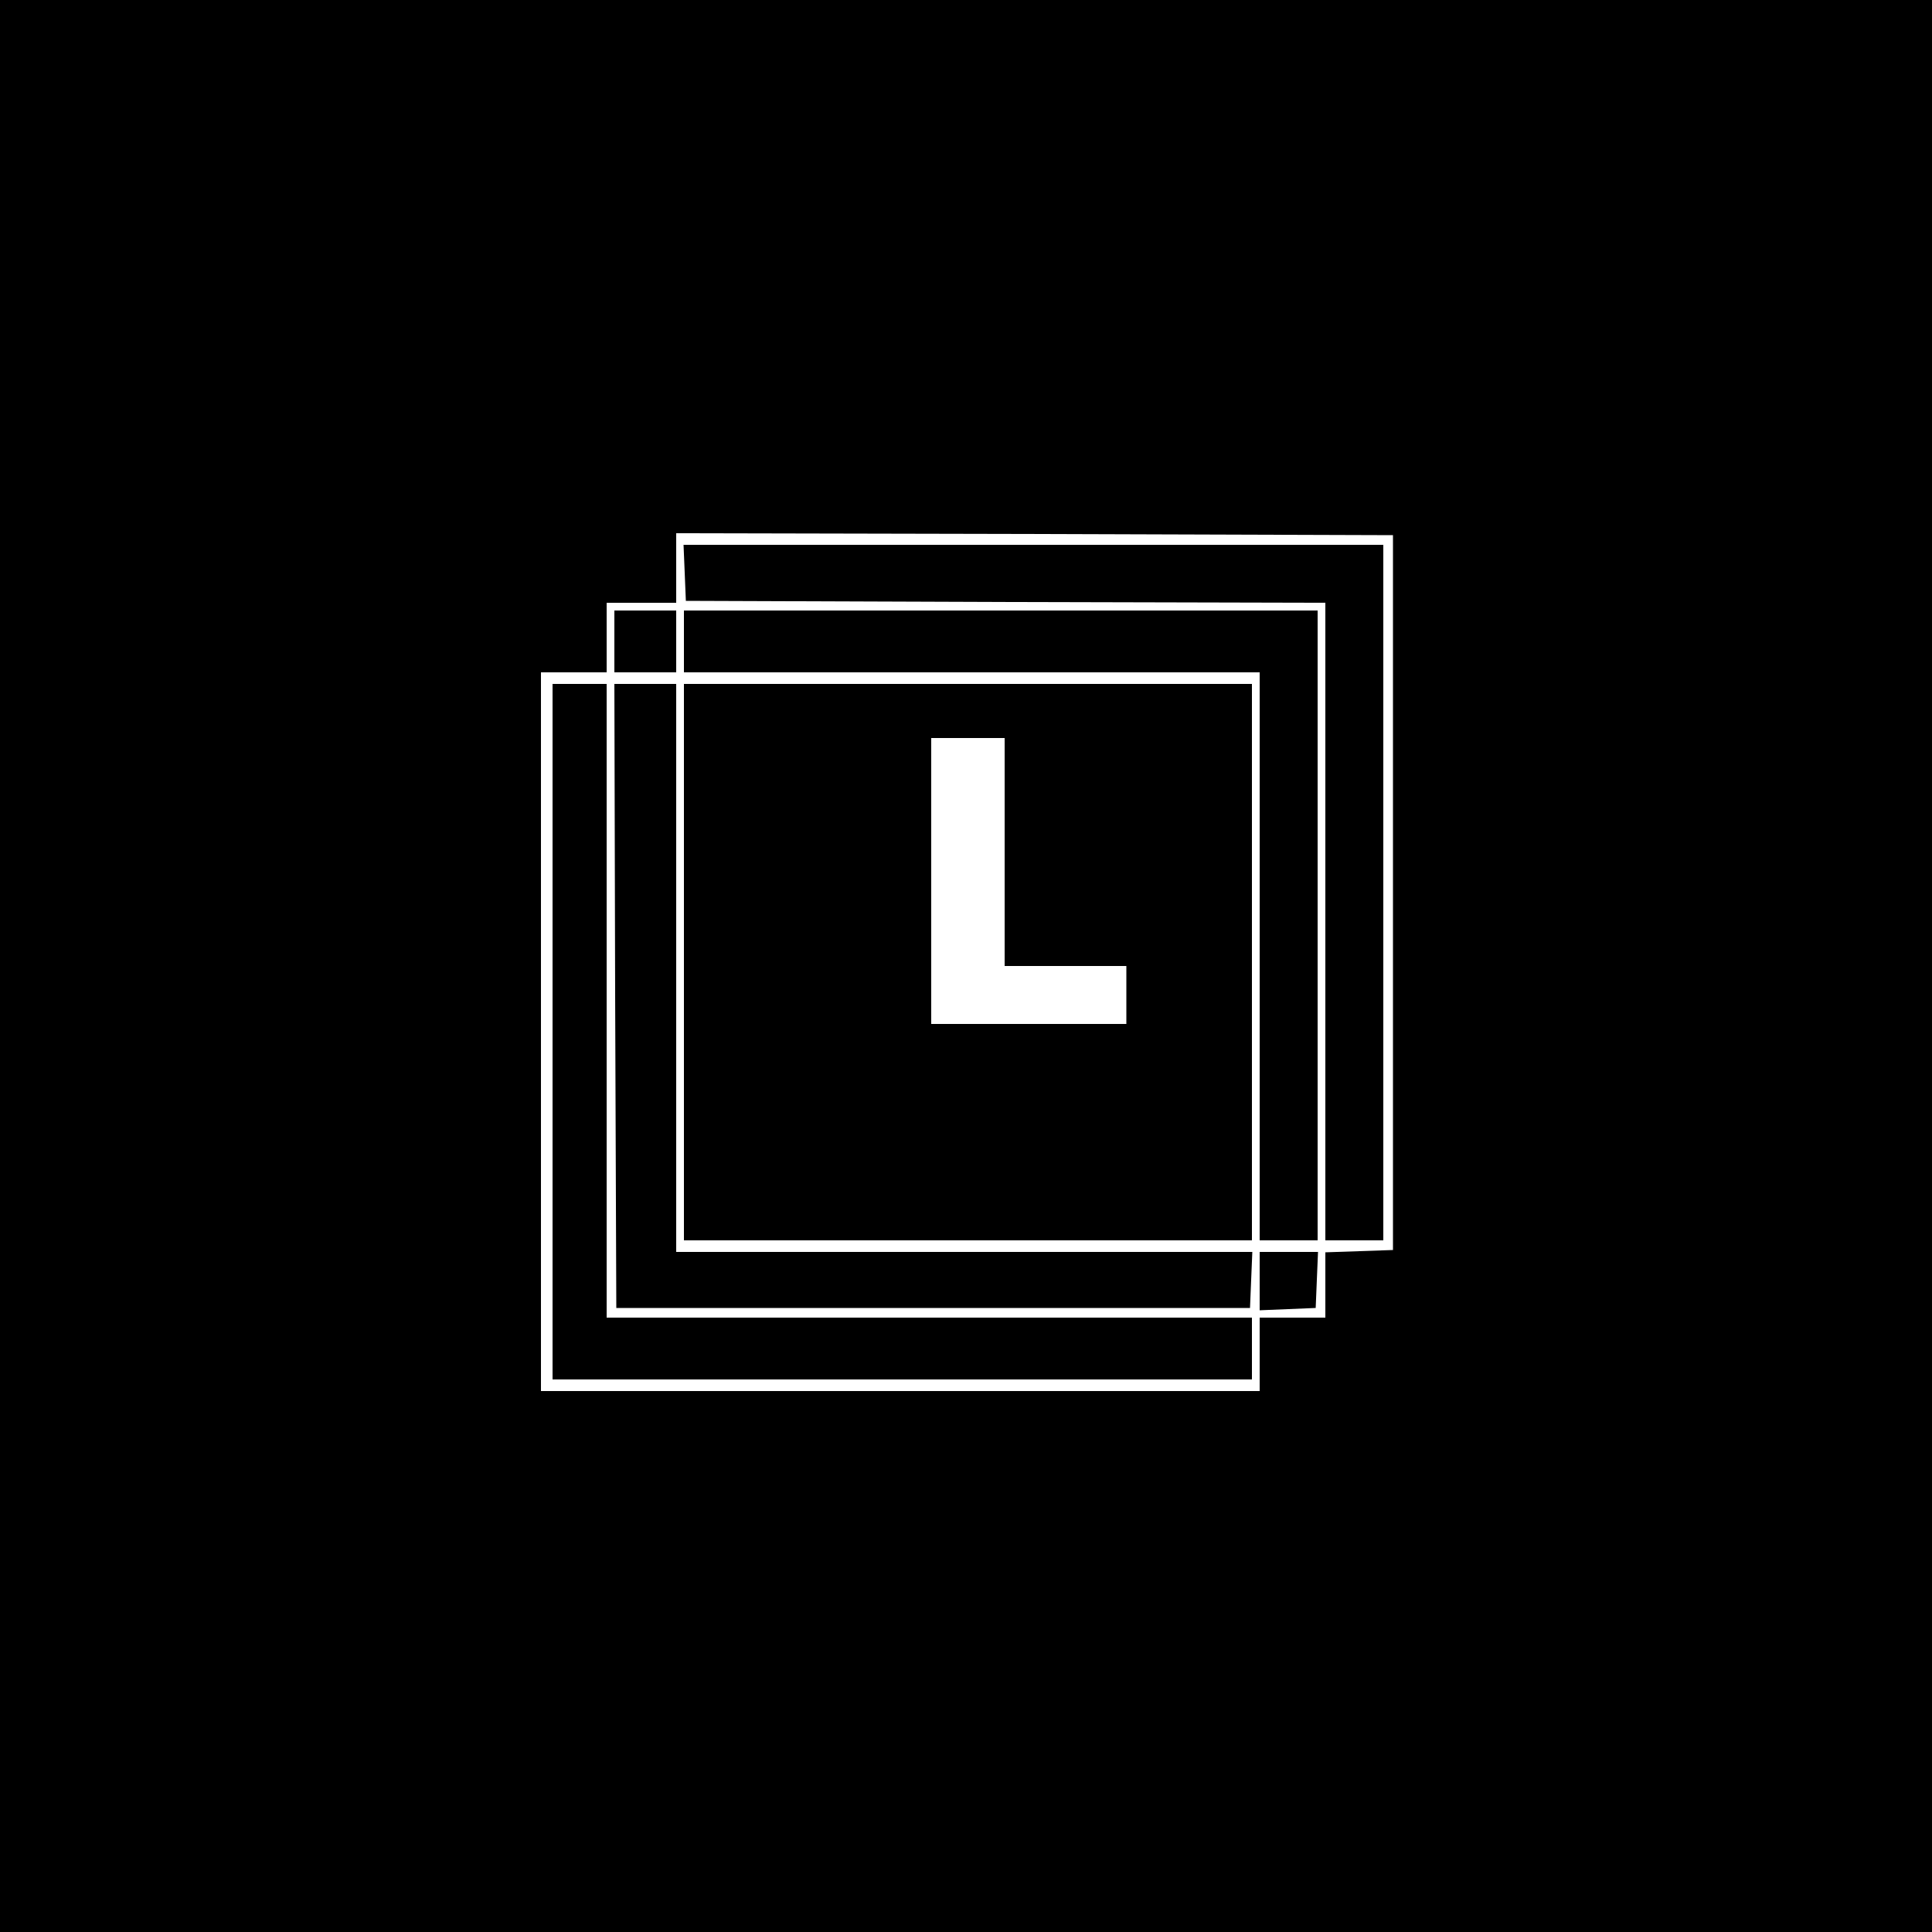
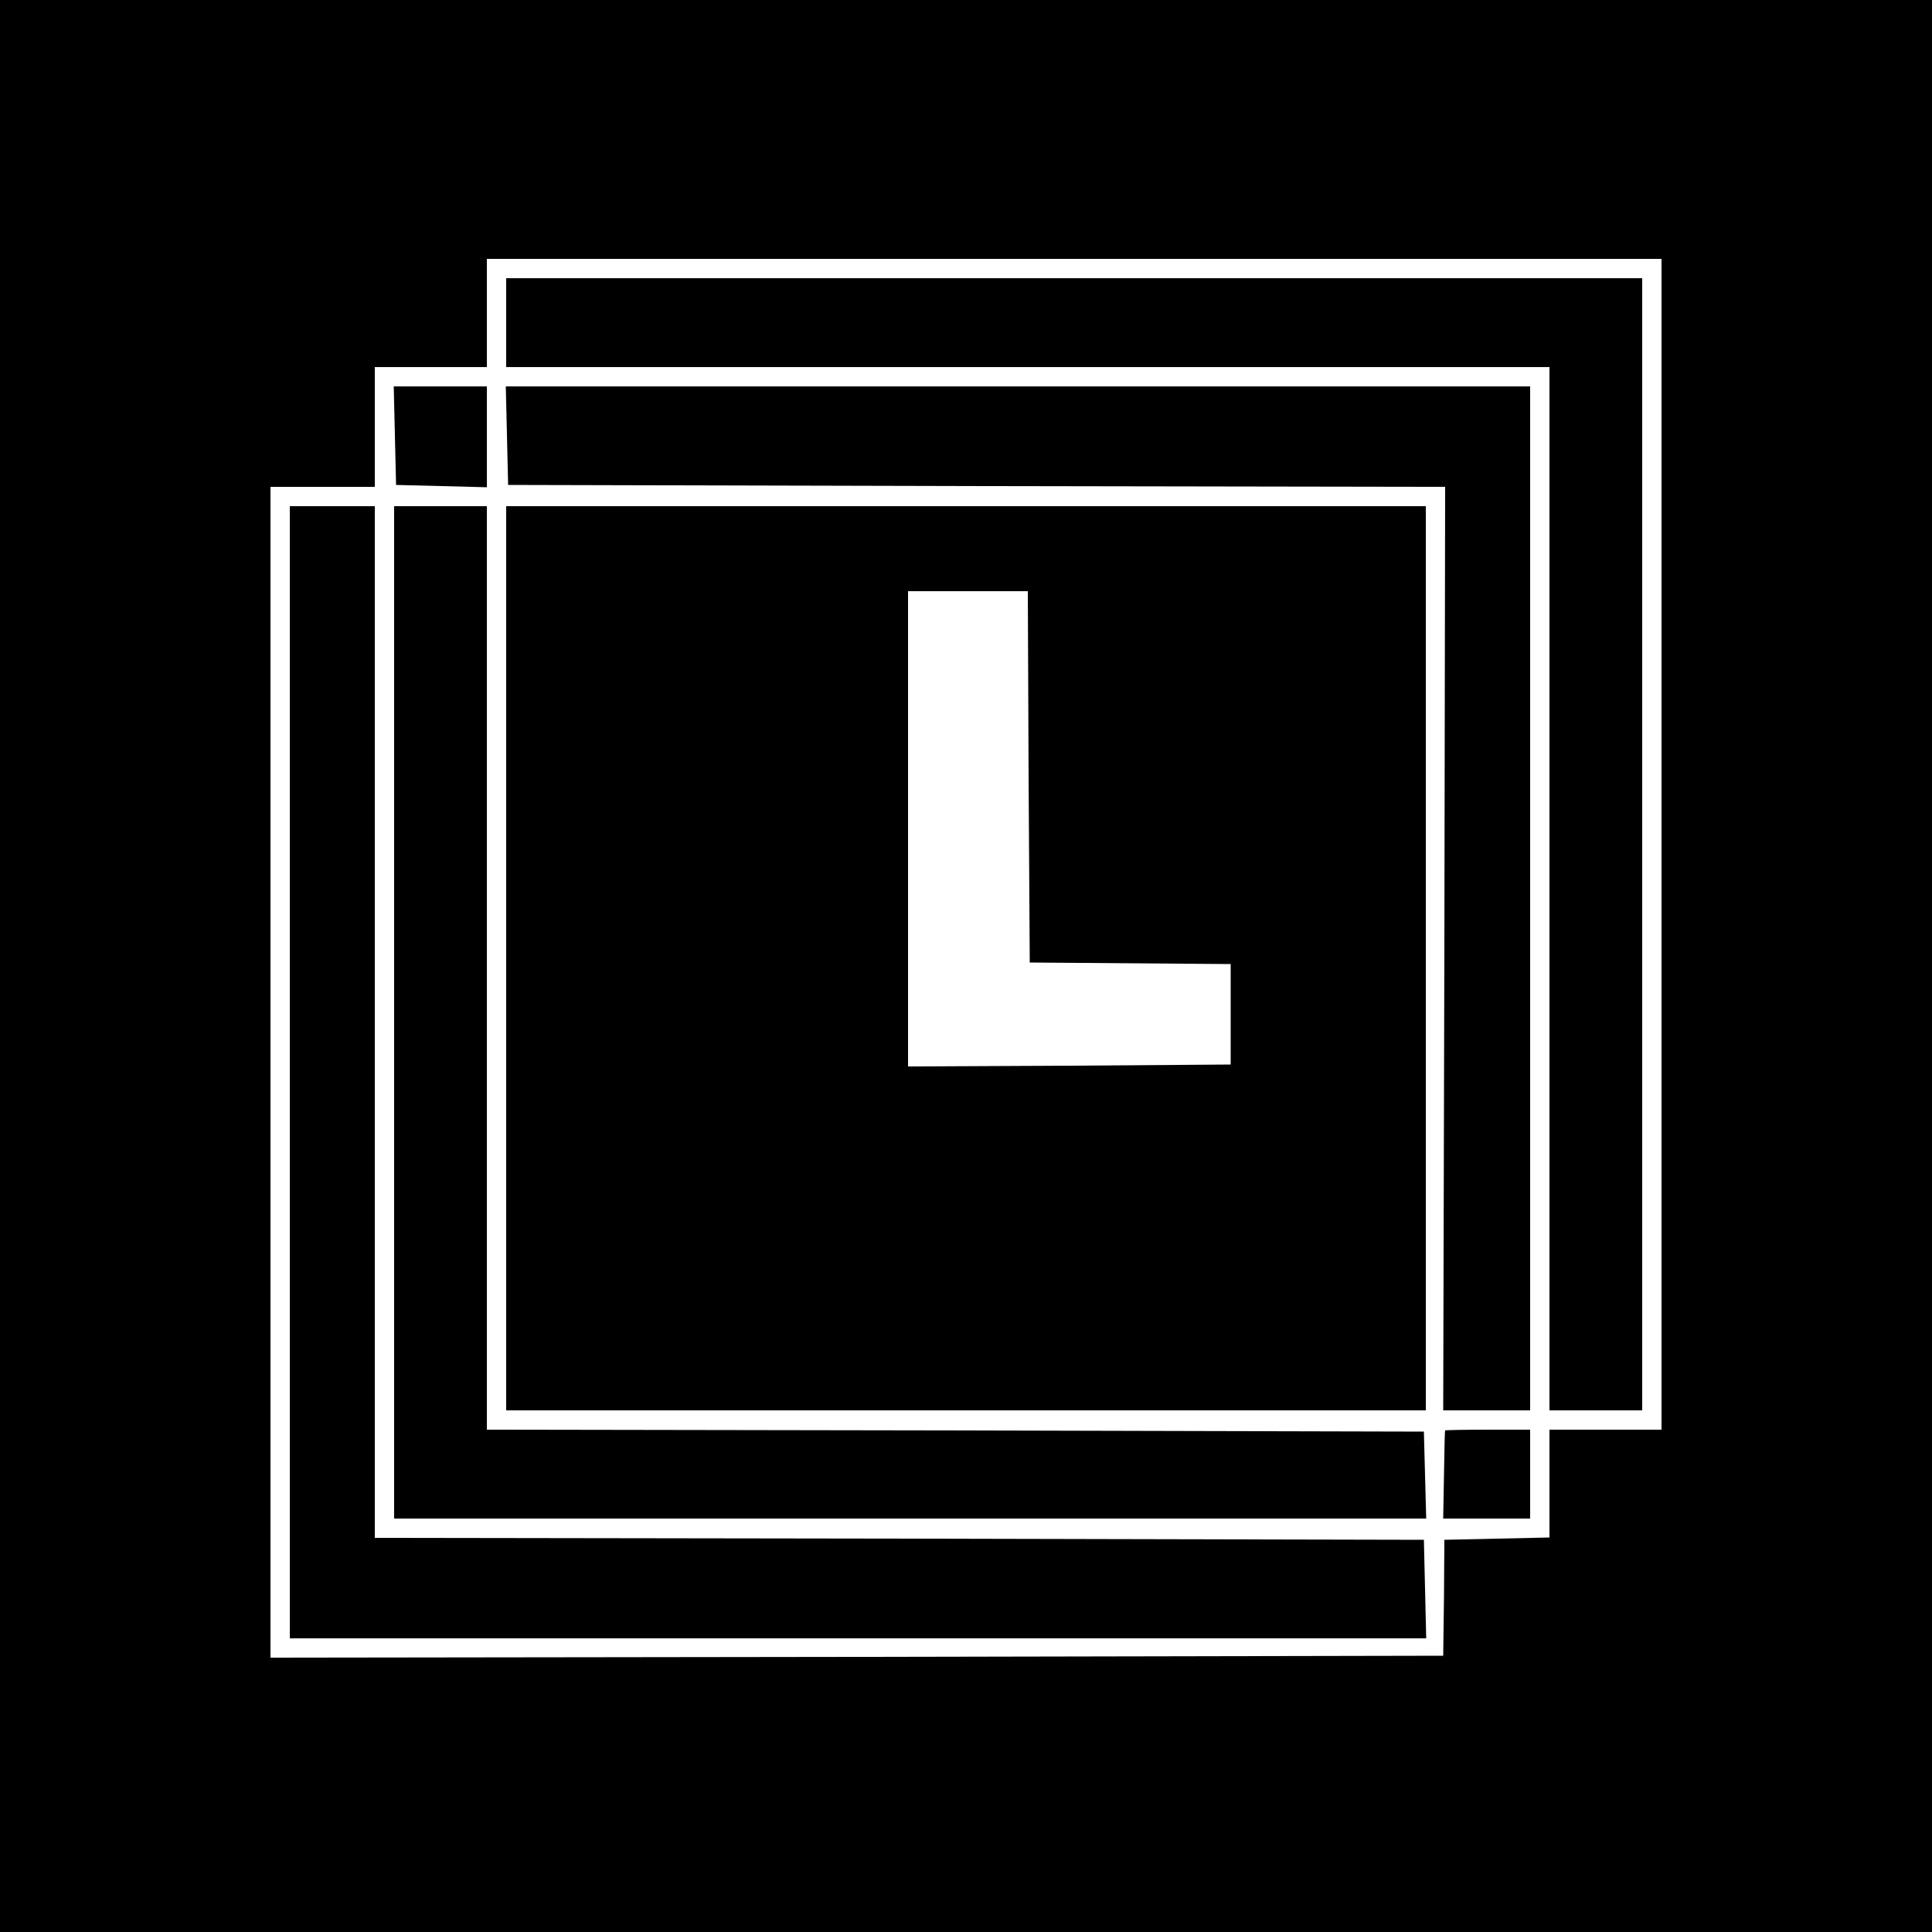
<svg xmlns="http://www.w3.org/2000/svg" version="1" width="666.667" height="666.667" viewBox="0 0 500 500">
-   <path d="M0 250v250h500V0H0v250zm360.5-19v92.5l-8.7.3-8.8.3V341h-17v19H140V174h17v-18h18v-18l92.8.2 92.7.3V231z" />
-   <path d="M177.2 148.2l.3 7.3 82.8.3 82.7.2v165h15V141H176.9l.3 7.2zM159 166v8h16v-16h-16v8z" />
-   <path d="M177 166v8h149v147h15V158H177v8zM143 267v90h181v-16H157V177h-14v90z" />
-   <path d="M159.2 257.7l.3 80.8h164l.3-7.3.3-7.2H175V177h-16l.2 80.7z" />
-   <path d="M177 249v72h147V177H177v72zm83-28.5V250h31.5v15H241v-74h19v29.5zM326 331.5v7.6l7.3-.3 7.2-.3.3-7.3.3-7.2H326v7.5z" />
+   <path d="M0 250v250h500V0H0v250zm430-31.5V370h-29v27.9l-13.6.3-13.6.3-.1 15-.2 15-151.7.3L70 429V126h27V95h29V67h304v151.5z" />
+   <path d="M131 83.5V95h270v270h24V72H131v11.5zM102.2 112.7l.3 12.8 11.8.3 11.7.3V100h-24.1l.3 12.7z" />
+   <path d="M131.2 112.7l.3 12.8 121.3.3 121.2.2-.2 119.5-.3 119.5H396V100H130.9l.3 12.7zM75 277.5V424h294.1l-.3-12.8-.3-12.7-135.7-.3L97 398V131H75v146.5z" />
+   <path d="M102 262v131h267.1l-.3-11.2-.3-11.3-121.2-.3L126 370V131h-24v131z" />
+   <path d="M131 248v117h238V131H131v117zm135.2-47l.3 48.1 26 .2 26 .2v26l-41.7.3-41.8.2V153h31l.2 48zM374 370.2c-.1.2-.2 5.4-.3 11.6l-.2 11.2H396v-23h-11c-6 0-11 .1-11 .2z" />
</svg>
